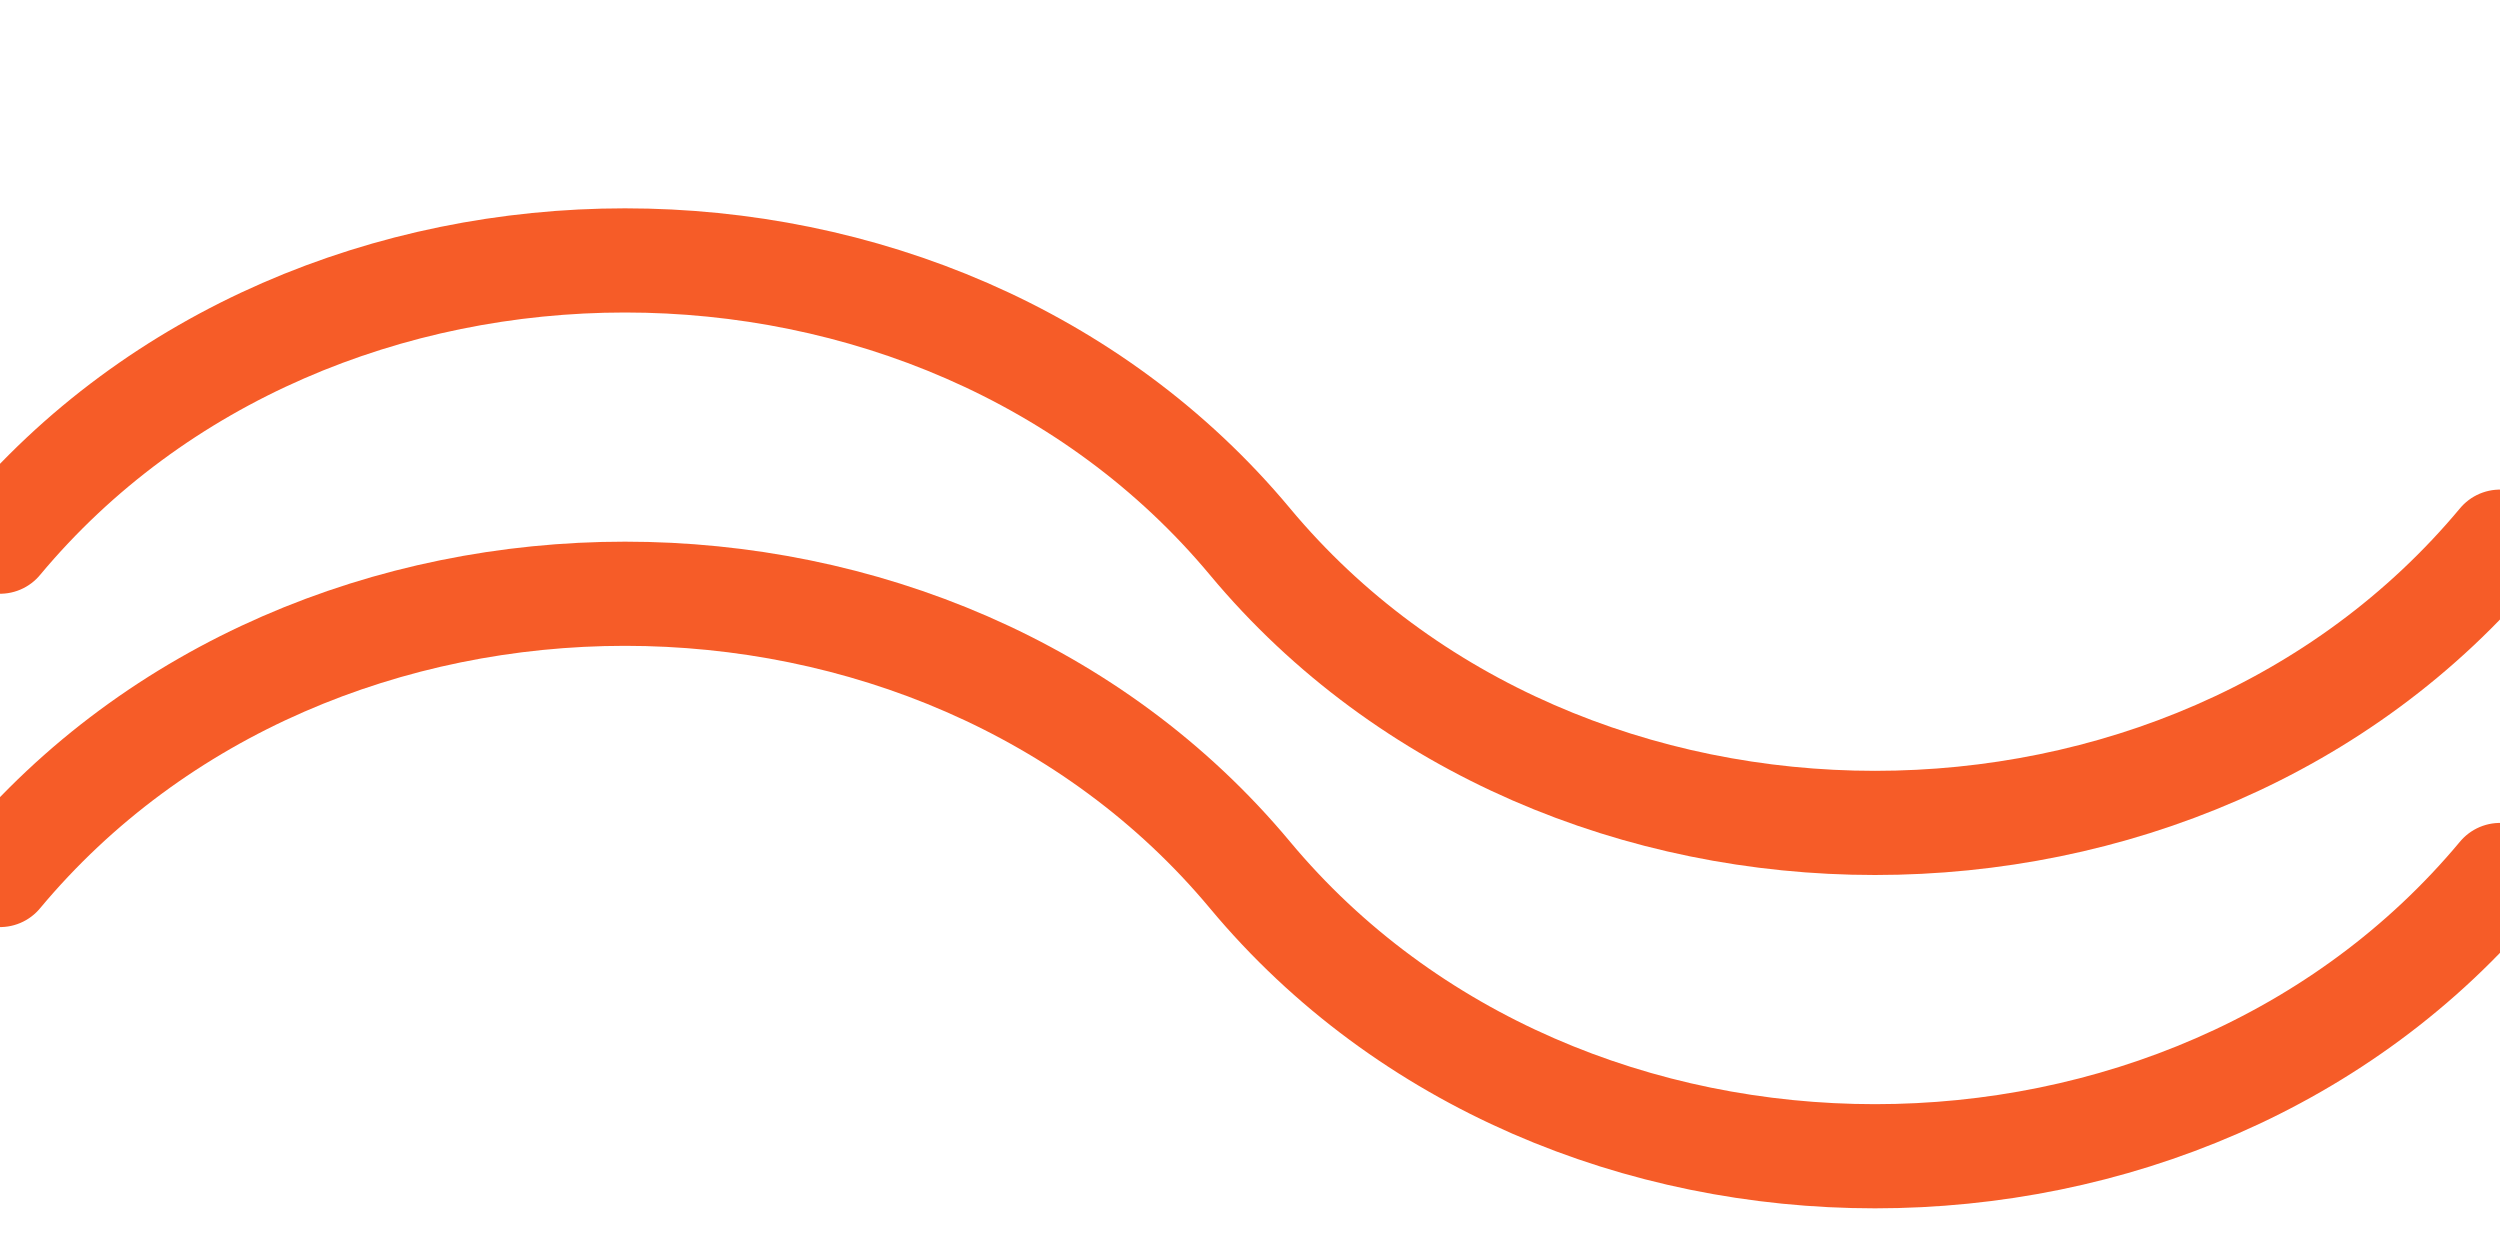
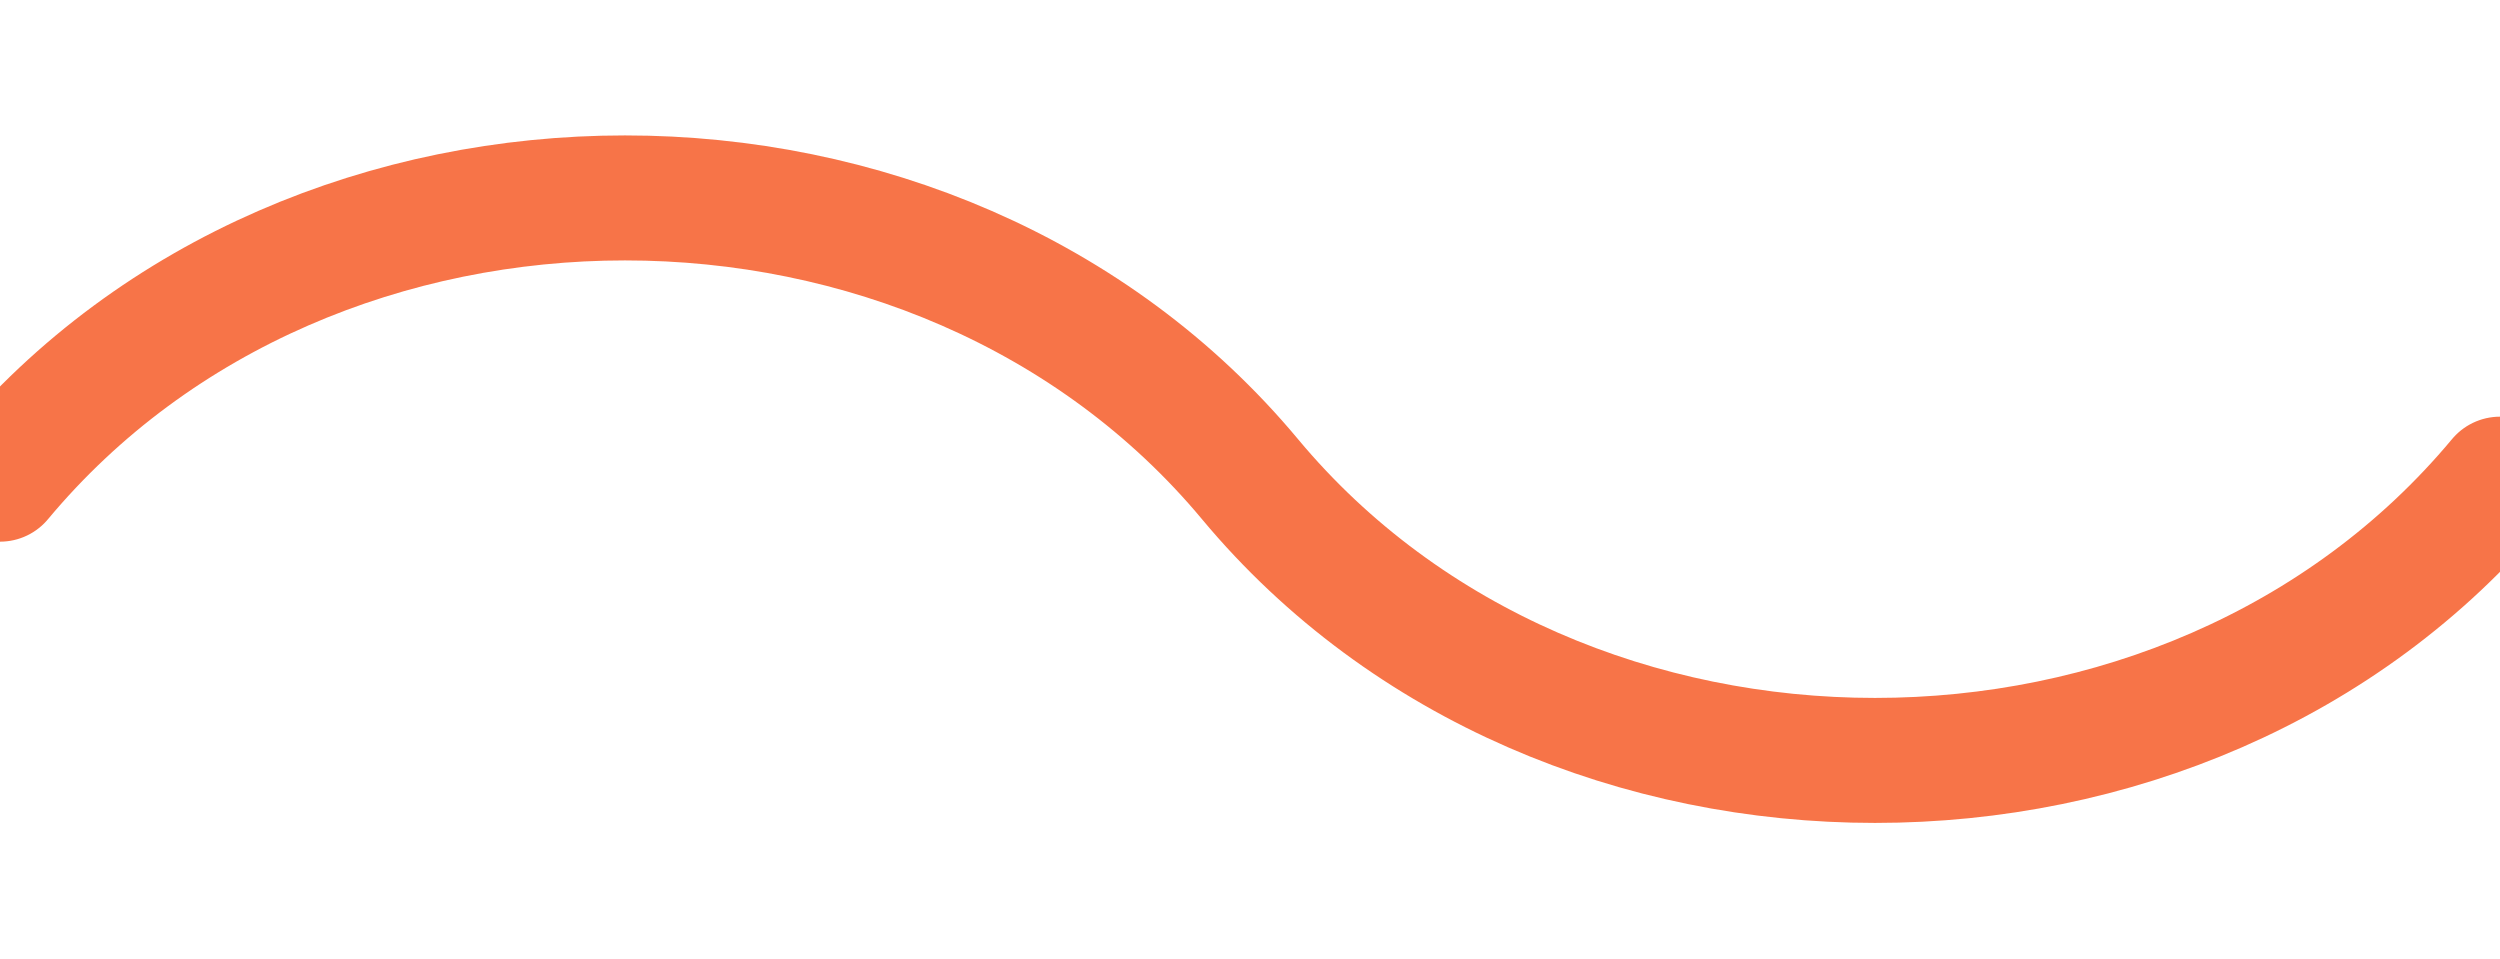
- <svg xmlns="http://www.w3.org/2000/svg" width="120" height="60" viewBox="0 0 120 60">
-   <path d="M0,26 C15,8 45,8 60,26 C75,44 105,44 120,26" fill="none" stroke="#F65C28" stroke-width="5" stroke-linecap="round" />
-   <path d="M0,42 C15,24 45,24 60,42 C75,60 105,60 120,42" fill="none" stroke="#F65C28" stroke-width="5" stroke-linecap="round" />
+ <svg xmlns="http://www.w3.org/2000/svg" width="120" height="46" viewBox="0 0 120 46">
+   <path d="M0 23 C15 5,45 5,60 23 C75 41,105 41,120 23" fill="none" stroke="#F65C28" stroke-width="6" stroke-linecap="round" opacity="0.85" />
</svg>
